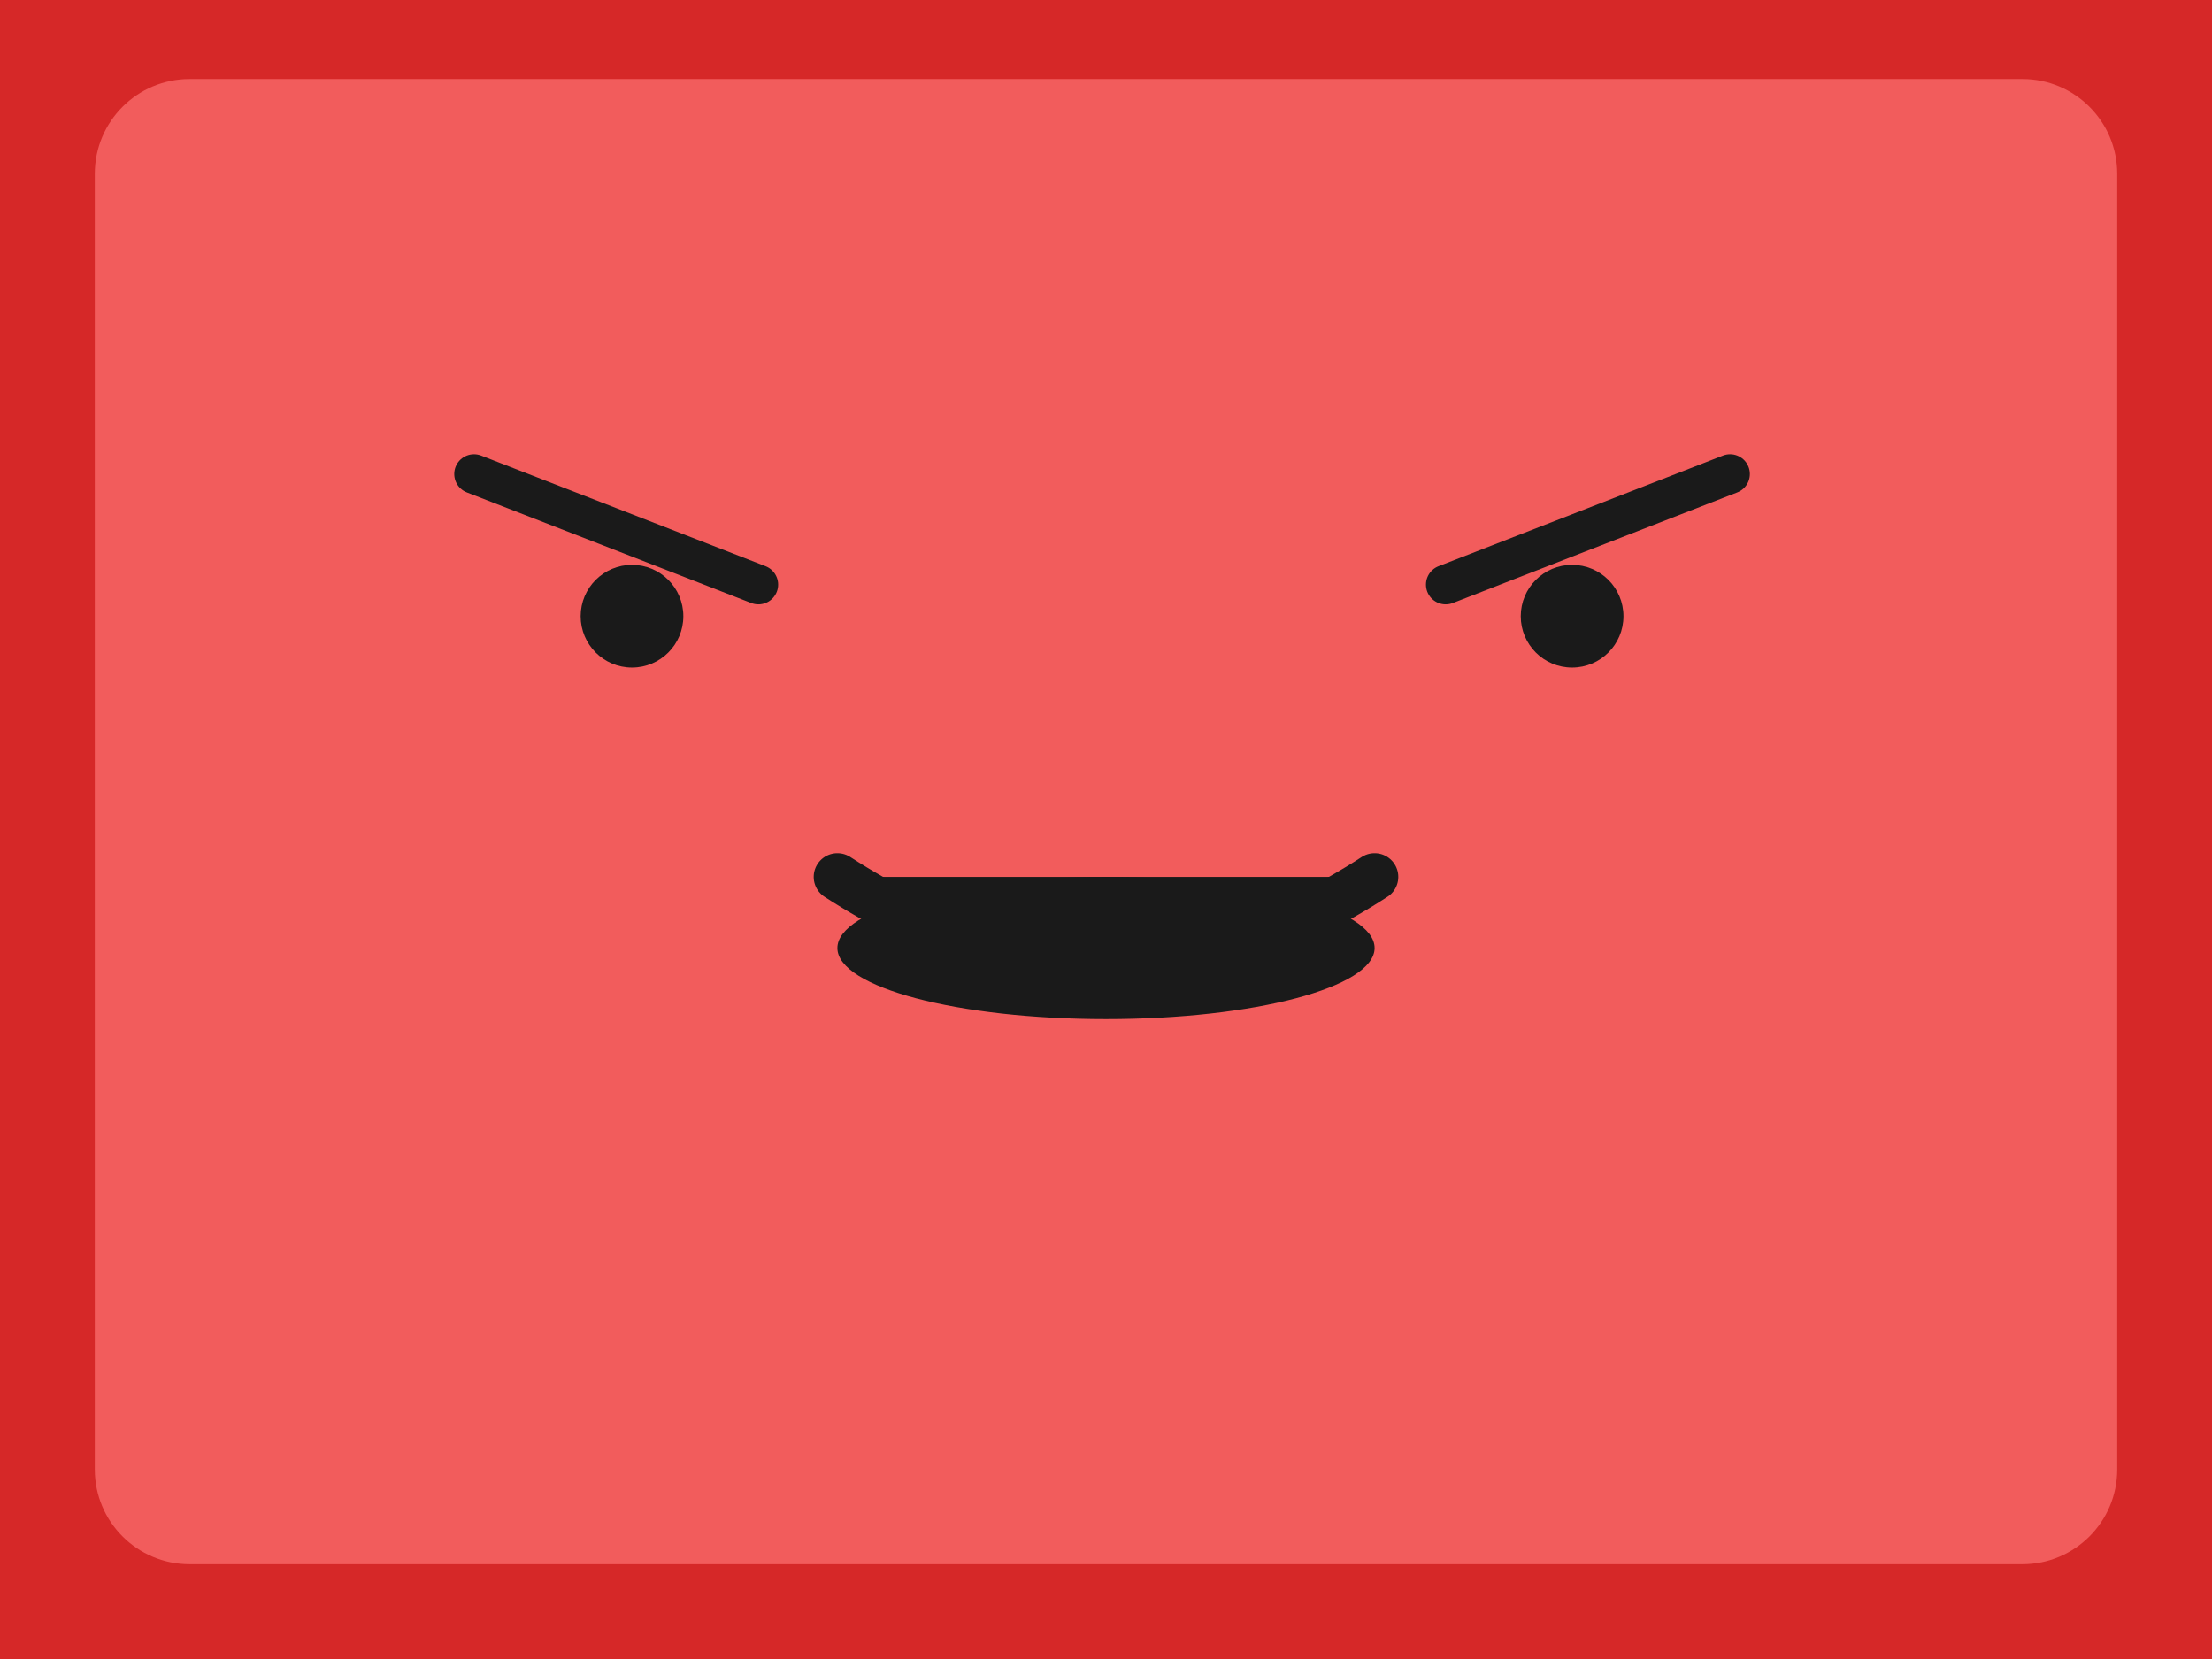
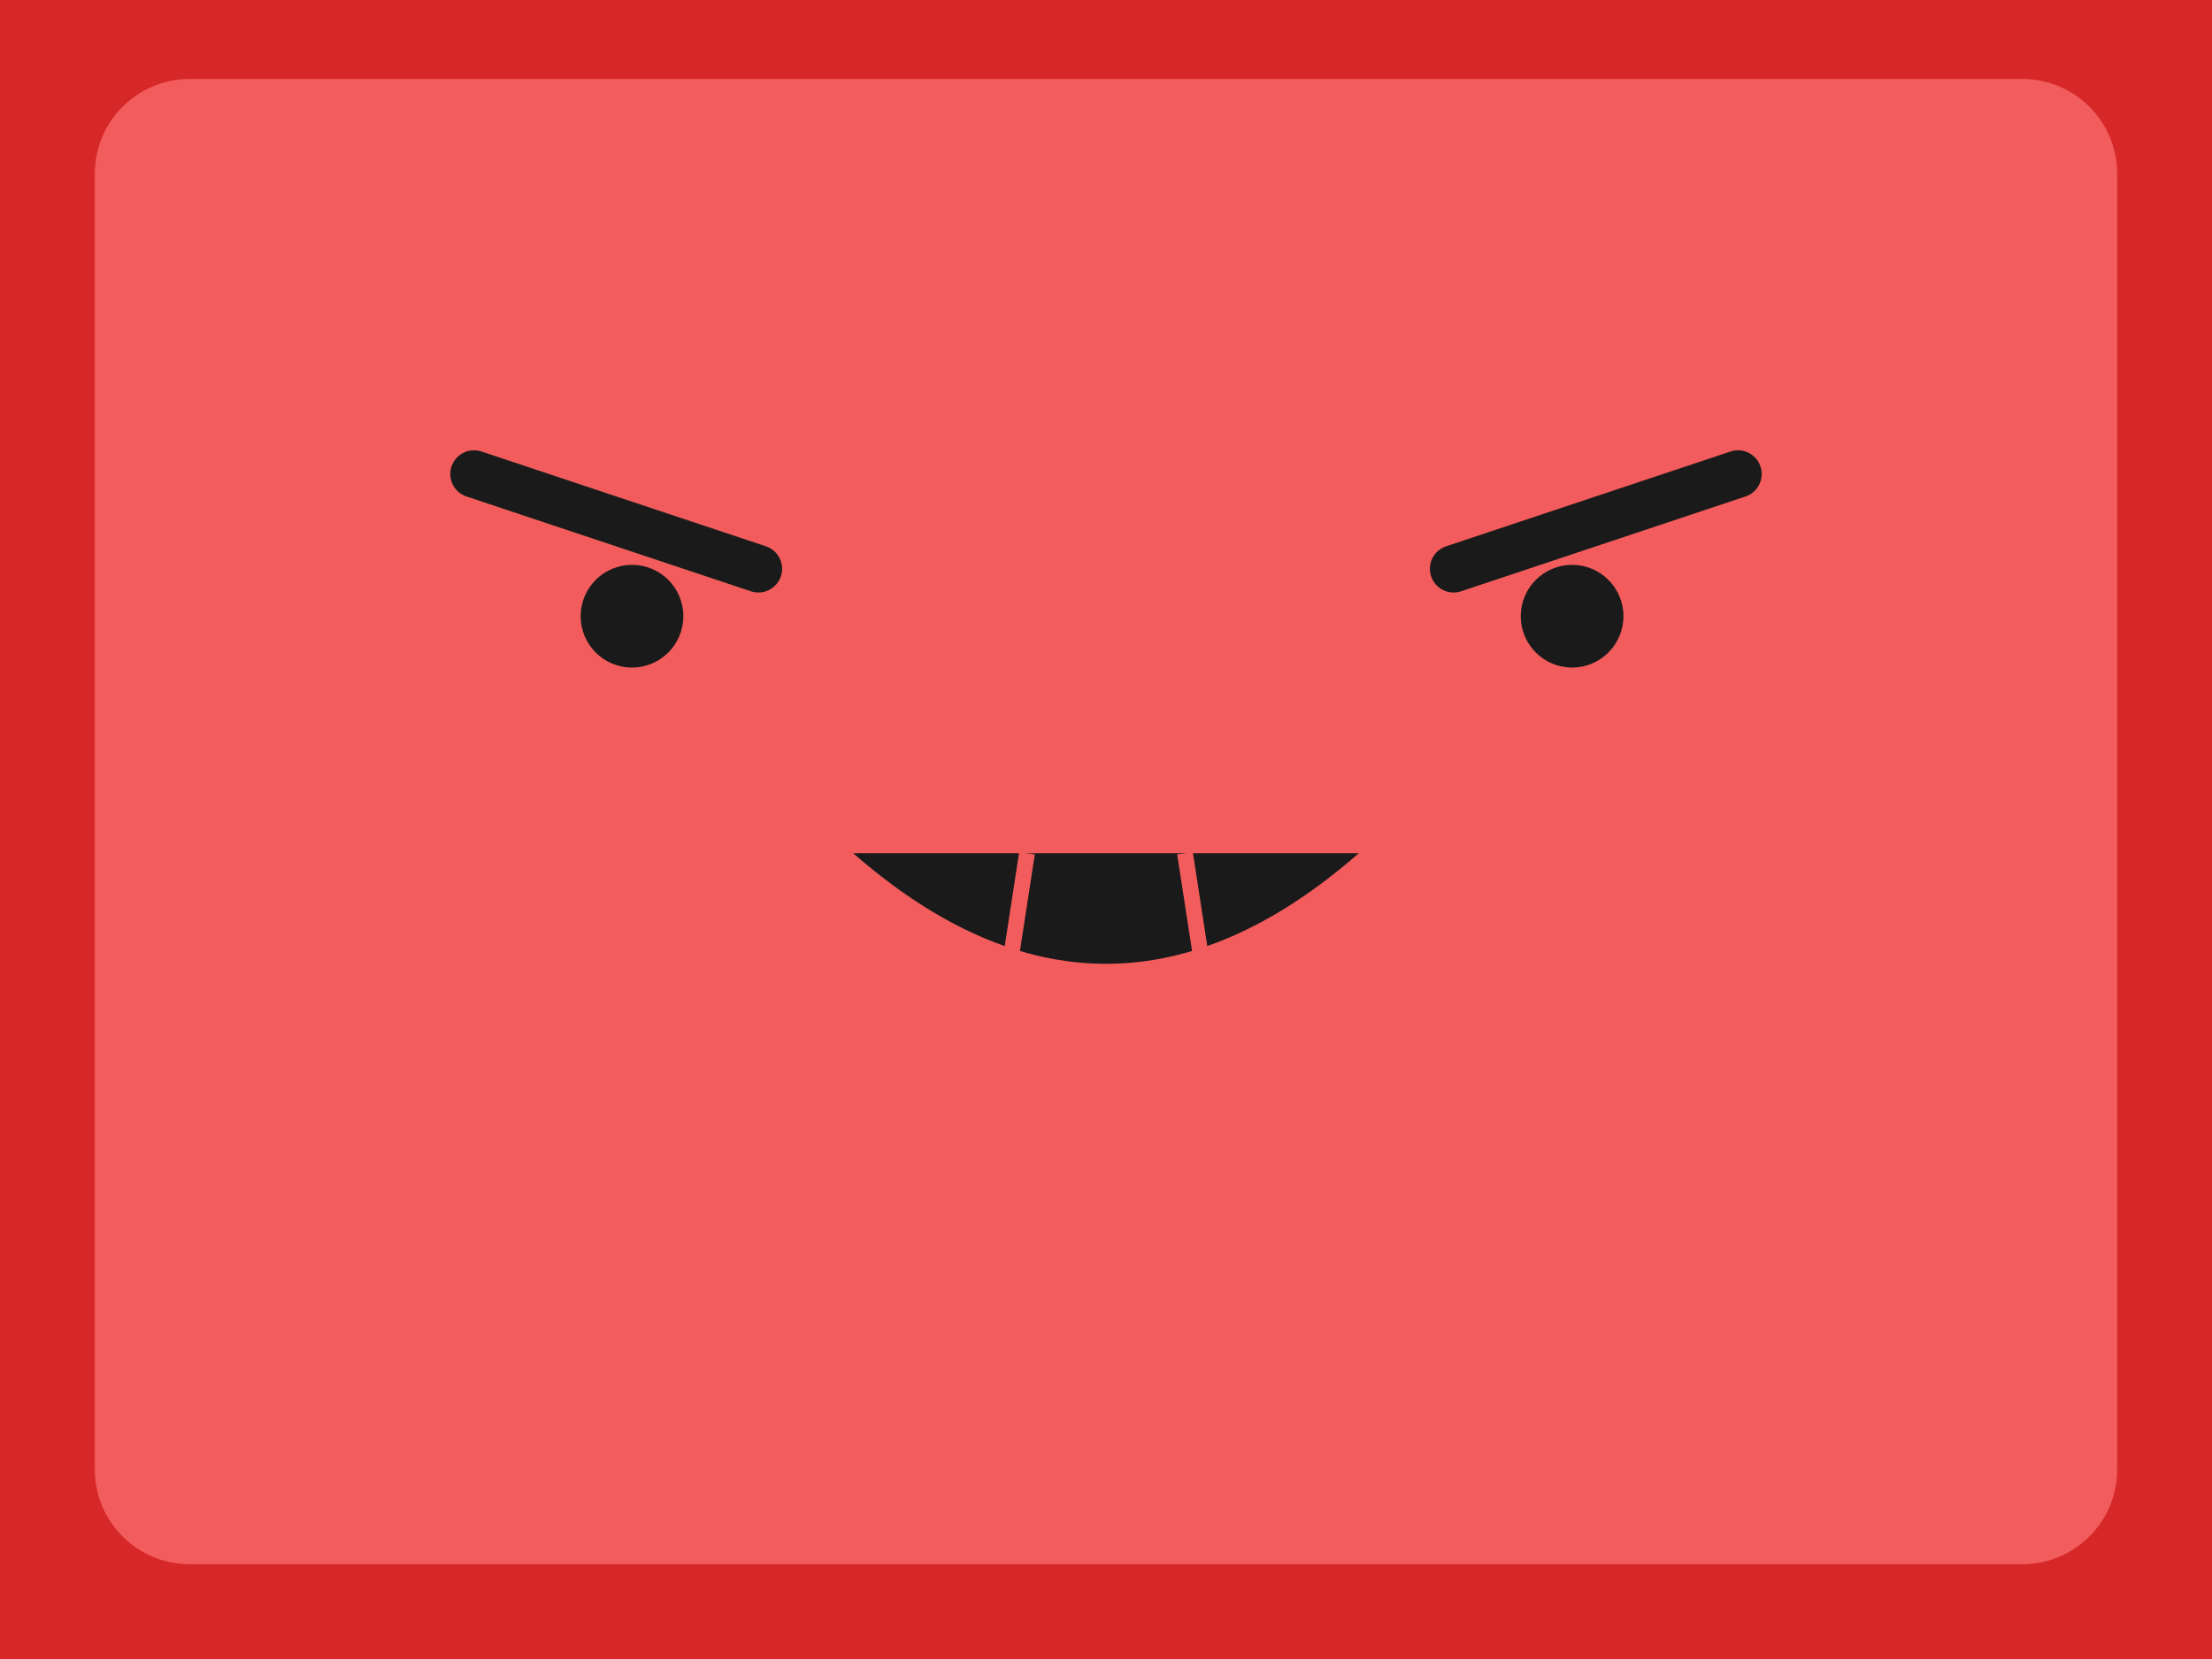
<svg xmlns="http://www.w3.org/2000/svg" viewBox="0 0 280 210">{{$m := or .m 0.0}}
  <rect x="0" y="0" width="280" height="210" fill="#D62828" />
  <rect x="6" y="5" width="268" height="200" rx="26" ry="26" fill="#D62828" />
  <rect x="12" y="10" width="256" height="188" rx="12" ry="12" fill="#F25C5C" />
-   <path d="M 60 60 L 96 74" stroke="#1a1a1a" stroke-width="5" stroke-linecap="round" />
-   <path d="M 183 74 L 219 60" stroke="#1a1a1a" stroke-width="5" stroke-linecap="round" />
+   <path d="M 60 60 L 96 72" stroke="#1a1a1a" stroke-width="6" fill="none" stroke-linecap="round" />
+   <path d="M 220 60 L 184 72" stroke="#1a1a1a" stroke-width="6" fill="none" stroke-linecap="round" />
  <circle cx="80" cy="78" r="6.5" fill="#1a1a1a" />
  <circle cx="199" cy="78" r="6.5" fill="#1a1a1a" />
  {{if eq $m 0.0}}
-   <path d="M 106 111 Q 140 133 174 111" stroke="#1a1a1a" stroke-width="6" fill="none" stroke-linecap="round" />
-   <path d="M 106 111 Q 140 133 174 111" stroke="#1a1a1a" stroke-width="0" fill="#1a1a1a" />
-   <ellipse cx="140" cy="120" rx="34" ry="9" fill="#1a1a1a" />
+   <path d="M 108 108 Q 140 136 172 108 Z" fill="#1a1a1a" />
+   <path d="M 130 108 L 128 121" stroke="#F25C5C" stroke-width="2" />
+   <path d="M 150 108 L 152 121" stroke="#F25C5C" stroke-width="2" />
  {{else}}{{template "talkmouth" $m}}{{end}}
</svg>
